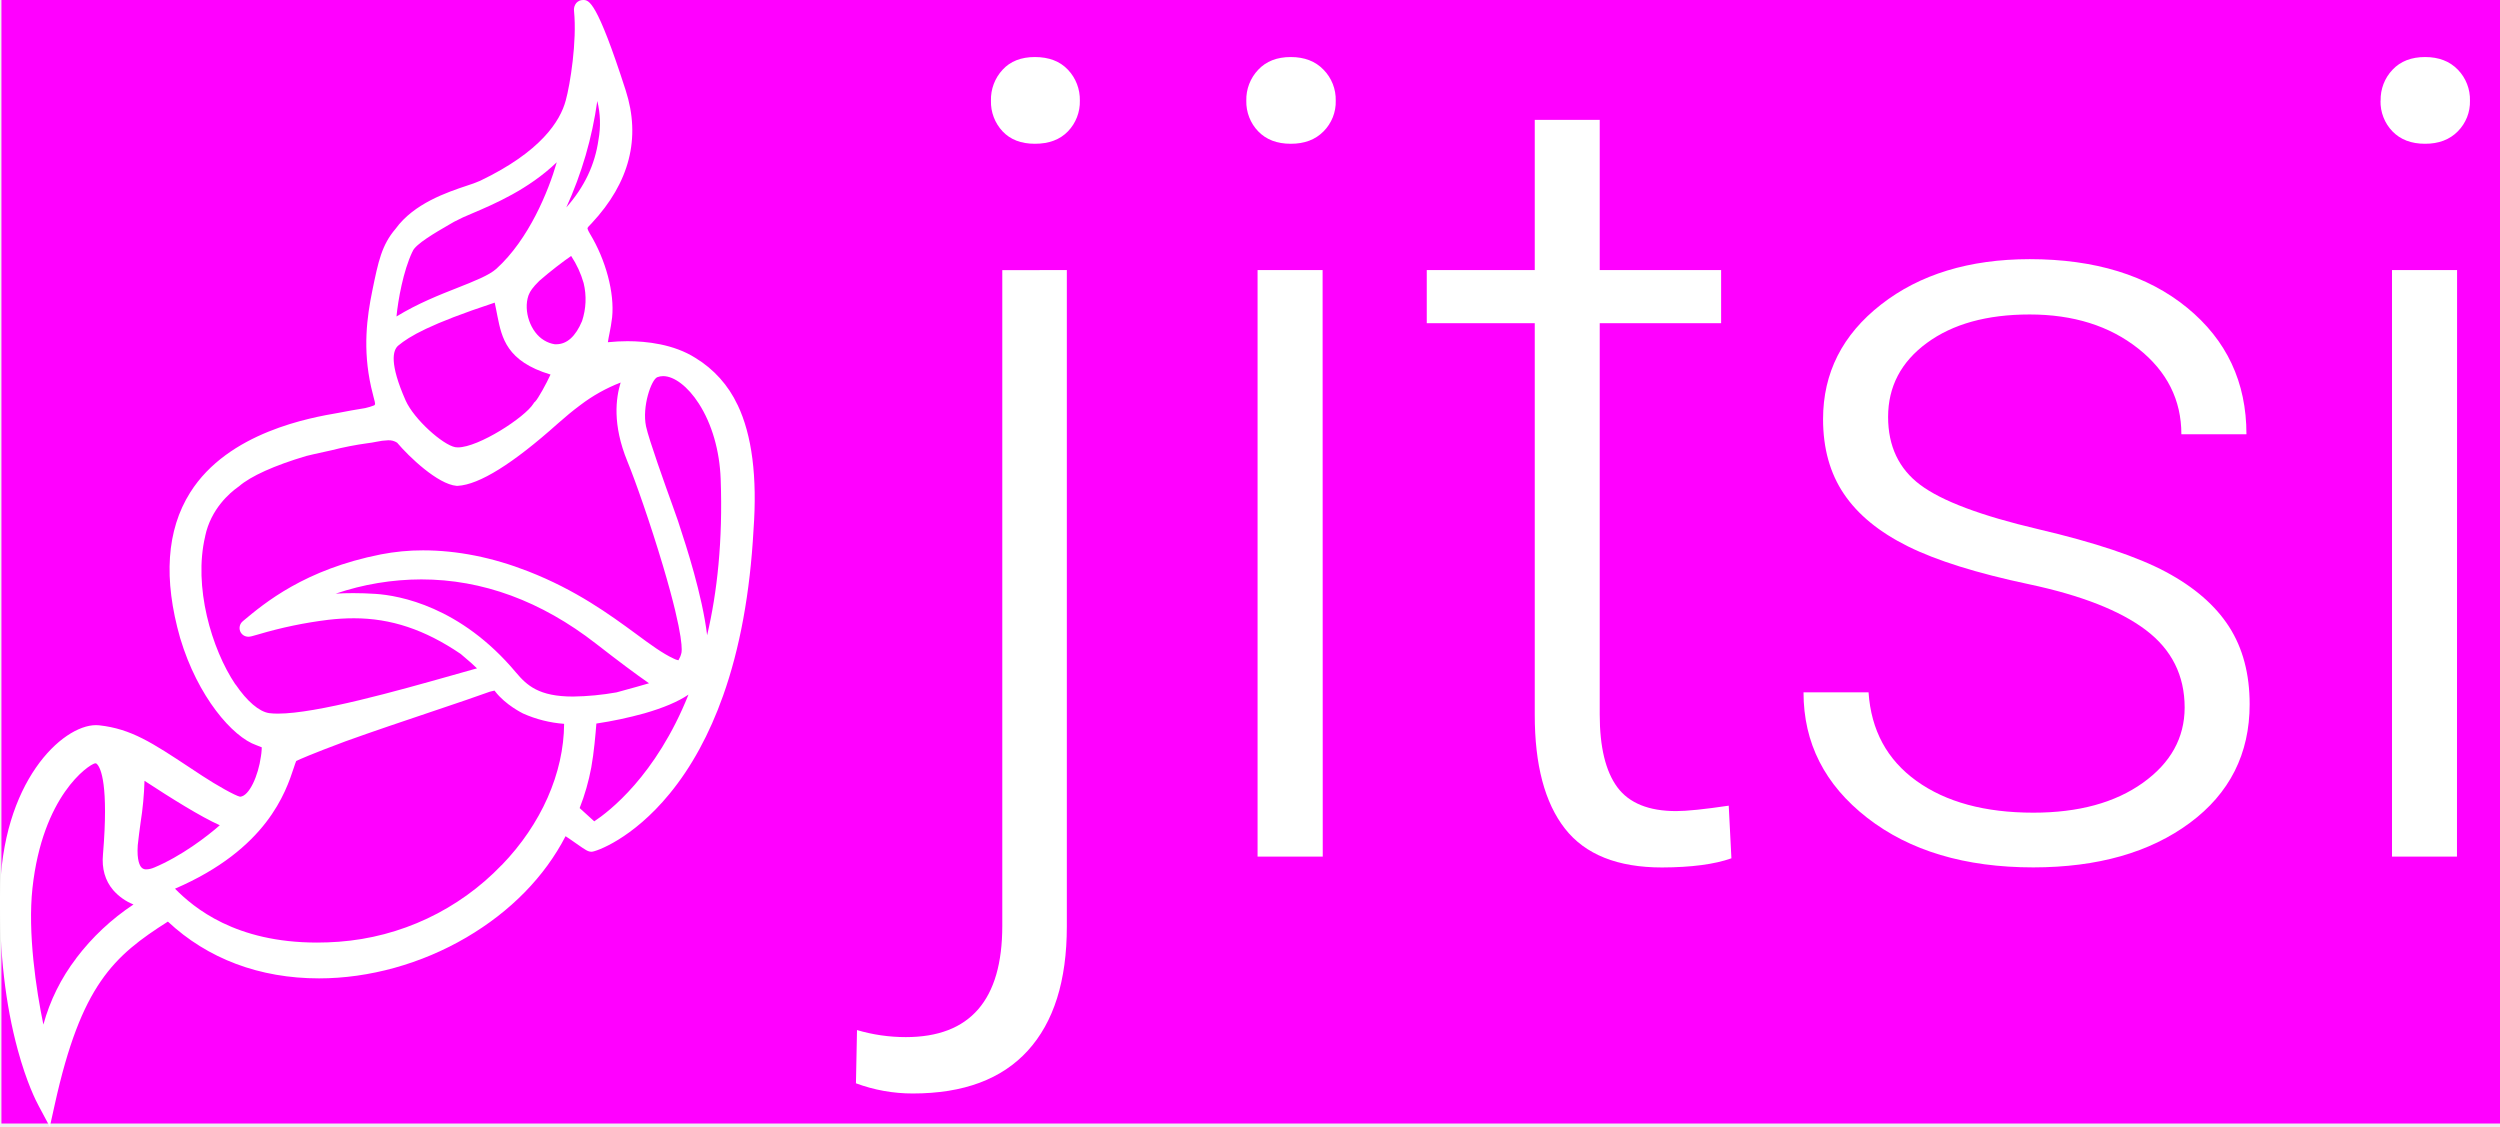
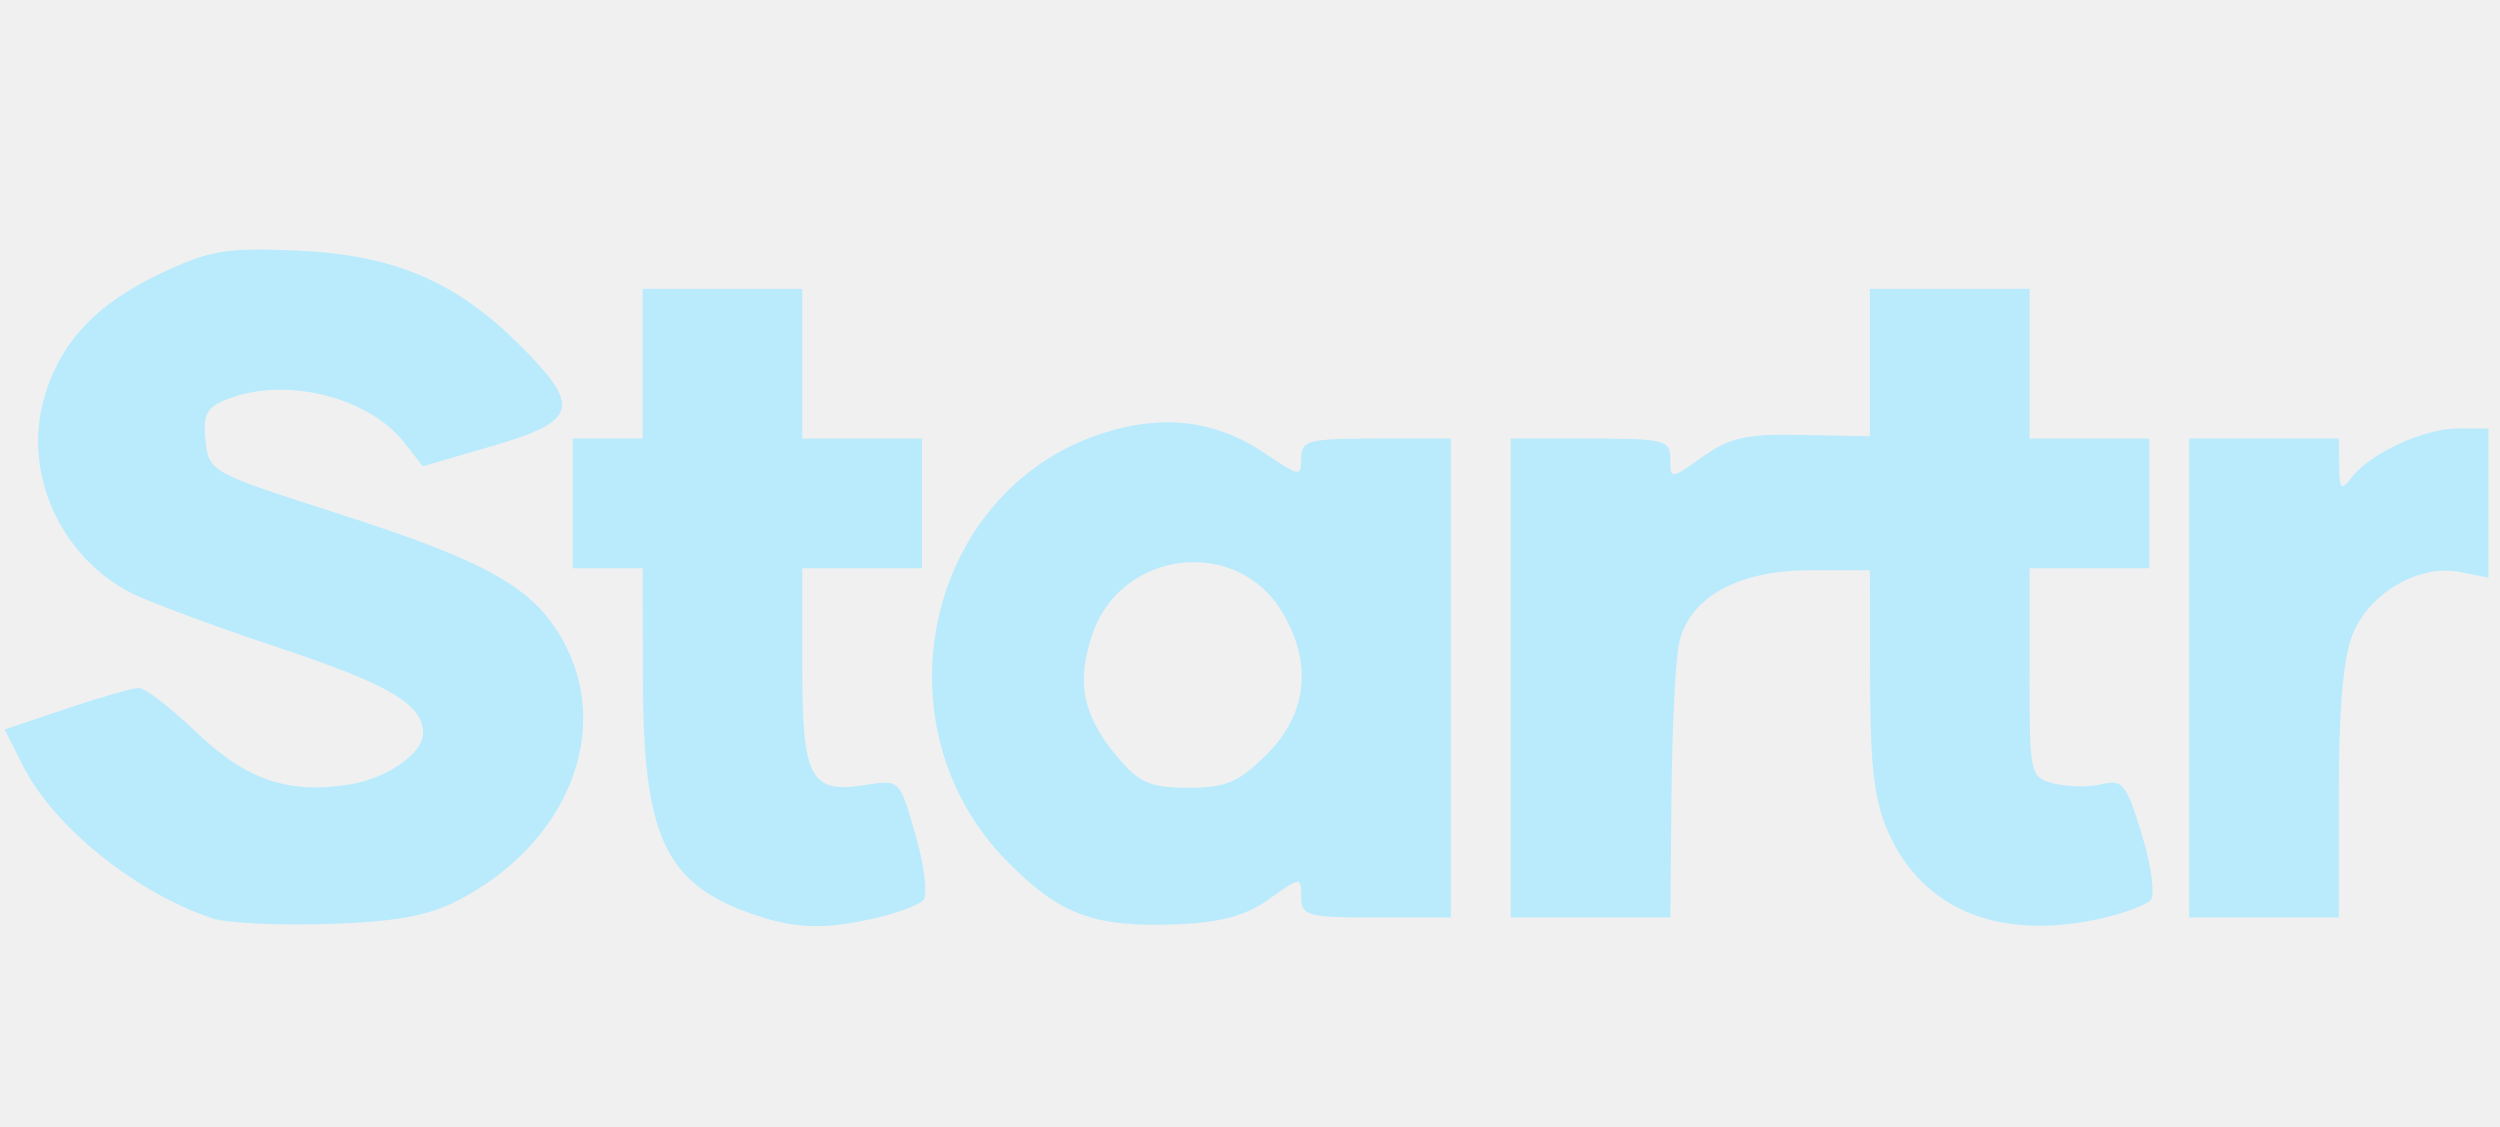
- <svg xmlns="http://www.w3.org/2000/svg" width="71" height="32" viewBox="0 0 71 32" fill="none" version="1.1" id="svg886">
+ <svg xmlns="http://www.w3.org/2000/svg" width="71" height="32" viewBox="0 0 71 32" fill="none" version="1.1" id="svg886" xml:space="preserve">
  <defs id="defs890" />
-   <rect style="fill:#ff00ff;stroke-width:0.427" id="rect994" width="71.346" height="32.192" x="0.041" y="-0.284" />
-   <path d="M20.945 11.496C20.688 10.945 20.272 10.482 19.752 10.166C19.133 9.773 18.36 9.69 17.821 9.69C17.639 9.69 17.458 9.7 17.277 9.718H17.264C17.274 9.644 17.293 9.548 17.309 9.47C17.336 9.333 17.366 9.178 17.384 9.016C17.456 8.321 17.208 7.387 16.753 6.636C16.681 6.516 16.684 6.476 16.684 6.476C16.706 6.442 16.733 6.41 16.763 6.383L16.805 6.339C17.88 5.187 18.206 3.921 17.77 2.567C16.944 1.24512e-05 16.722 1.24425e-05 16.56 1.24425e-05C16.524 -0 16.488 0.007 16.455 0.021C16.422 0.036 16.392 0.057 16.368 0.084C16.341 0.116 16.322 0.154 16.31 0.195C16.299 0.236 16.297 0.278 16.303 0.32C16.387 1.171 16.195 2.39 16.067 2.854C15.911 3.437 15.363 4.308 13.635 5.135C13.514 5.187 13.39 5.233 13.264 5.272C12.7 5.46 11.758 5.776 11.235 6.497C10.84 6.959 10.744 7.423 10.573 8.259C10.421 9.003 10.298 9.908 10.539 10.989C10.563 11.096 10.586 11.186 10.607 11.266C10.622 11.323 10.635 11.372 10.645 11.415L10.665 11.411L10.644 11.416C10.66 11.48 10.65 11.496 10.627 11.512C10.543 11.545 10.458 11.571 10.371 11.59C10.115 11.631 9.859 11.677 9.614 11.725C8.836 11.859 6.483 12.264 5.4 13.989C4.731 15.053 4.636 16.442 5.117 18.123C5.615 19.788 6.605 20.931 7.282 21.164L7.293 21.168C7.342 21.19 7.388 21.208 7.434 21.224C7.434 21.27 7.429 21.327 7.423 21.391C7.419 21.419 7.414 21.45 7.41 21.483C7.336 22.026 7.08 22.611 6.819 22.627C6.681 22.6 6.136 22.291 5.75 22.037C5.626 21.956 5.509 21.879 5.398 21.805C4.321 21.093 3.727 20.7 2.819 20.599C2.788 20.596 2.757 20.594 2.726 20.594C1.766 20.594 0.038 22.211 0.001 25.432C-0.017 27.046 0.152 28.522 0.505 29.818C0.757 30.747 1.026 31.276 1.104 31.418L1.415 32L1.557 31.36C2.306 27.968 3.23 27.151 4.768 26.173C5.895 27.229 7.375 27.786 9.061 27.786C10.482 27.786 11.969 27.373 13.246 26.623C14.501 25.887 15.47 24.895 16.062 23.748C16.161 23.812 16.28 23.896 16.358 23.951C16.64 24.148 16.7 24.189 16.8 24.189H16.809C16.919 24.185 17.957 23.837 19.02 22.538C19.638 21.784 20.147 20.851 20.534 19.763C21.013 18.419 21.302 16.832 21.4 15.047C21.509 13.548 21.357 12.355 20.948 11.499L20.945 11.496ZM16.963 2.868C17.052 3.228 17.064 3.603 16.997 3.968C16.897 4.677 16.597 5.312 16.083 5.891C16.521 4.931 16.817 3.913 16.963 2.868ZM16.221 7.27C16.377 7.506 16.497 7.765 16.575 8.038C16.662 8.395 16.646 8.77 16.53 9.119C16.346 9.556 16.1 9.777 15.797 9.777H15.757C15.65 9.761 15.548 9.723 15.456 9.667C15.067 9.439 14.856 8.835 15.008 8.392C15.014 8.379 15.02 8.365 15.026 8.351C15.051 8.287 15.122 8.164 15.319 7.974C15.601 7.725 16.012 7.411 16.22 7.27L16.221 7.27ZM11.715 7.149L11.719 7.142V7.136C11.802 6.931 12.375 6.6 12.755 6.38C12.803 6.352 12.85 6.324 12.897 6.298C13.064 6.21 13.235 6.131 13.409 6.061C14.035 5.795 15.009 5.38 15.812 4.608C15.579 5.425 15.018 6.8 14.097 7.633C13.892 7.818 13.479 7.981 12.999 8.171C12.483 8.374 11.862 8.619 11.26 8.988C11.306 8.517 11.452 7.695 11.712 7.149H11.715ZM11.315 9.811C11.625 9.555 12.192 9.208 14.05 8.595C14.063 8.652 14.078 8.726 14.092 8.8C14.103 8.856 14.115 8.919 14.129 8.988C14.251 9.588 14.385 10.263 15.635 10.637C15.519 10.893 15.28 11.326 15.196 11.409L15.169 11.432L15.149 11.464C14.906 11.854 13.592 12.706 13.003 12.706C12.978 12.706 12.952 12.704 12.928 12.7C12.573 12.632 11.759 11.909 11.52 11.374C11.057 10.325 11.152 9.947 11.312 9.813L11.315 9.811ZM6.686 19.439C6.005 18.426 5.489 16.655 5.827 15.232V15.226C5.99 14.451 6.531 13.995 6.755 13.835L6.787 13.812C7.118 13.523 7.797 13.217 8.698 12.95C8.826 12.917 8.896 12.902 8.899 12.902C9.065 12.868 9.246 12.826 9.422 12.786C9.755 12.701 10.093 12.635 10.433 12.588C10.518 12.579 10.604 12.563 10.685 12.547C10.796 12.523 10.909 12.508 11.022 12.504C11.113 12.499 11.202 12.523 11.278 12.572C11.612 12.968 12.43 13.752 12.966 13.798H12.982H13C13.611 13.765 14.568 13.169 15.845 12.026C16.062 11.834 16.264 11.666 16.462 11.519L16.486 11.501C16.834 11.236 17.218 11.022 17.626 10.864C17.493 11.302 17.386 12.05 17.818 13.104C18.043 13.649 18.474 14.878 18.832 16.081C19.448 18.154 19.362 18.518 19.35 18.552C19.333 18.623 19.305 18.69 19.267 18.752C19.219 18.743 19.173 18.726 19.13 18.703C18.819 18.56 18.471 18.304 18.064 18.003C17.309 17.45 16.37 16.761 14.996 16.224C13.987 15.83 12.983 15.63 12.015 15.63C11.614 15.629 11.213 15.668 10.819 15.744C8.655 16.171 7.514 17.125 6.901 17.638L6.897 17.642C6.856 17.675 6.827 17.719 6.813 17.769C6.799 17.819 6.801 17.872 6.818 17.921C6.836 17.969 6.868 18.01 6.91 18.039C6.952 18.068 7.002 18.083 7.054 18.083C7.109 18.083 7.164 18.067 7.343 18.015C7.992 17.822 8.656 17.684 9.327 17.602C9.568 17.574 9.81 17.559 10.053 17.559C11.1 17.559 12.064 17.879 13.084 18.572C13.318 18.767 13.461 18.897 13.547 18.982L13.459 19.005L12.84 19.18C11.308 19.613 8.991 20.267 7.895 20.267C7.811 20.268 7.727 20.263 7.644 20.253C7.359 20.211 7.013 19.914 6.691 19.439L6.686 19.439ZM2.167 27.212C1.736 27.774 1.418 28.415 1.232 29.098C1.026 28.111 0.784 26.486 0.922 25.222C1.208 22.602 2.506 21.724 2.699 21.678H2.711C2.722 21.678 2.735 21.678 2.76 21.706C2.864 21.818 3.088 22.294 2.925 24.261C2.886 24.666 2.984 25.009 3.215 25.28C3.372 25.459 3.57 25.599 3.791 25.687C3.167 26.1 2.617 26.615 2.165 27.212L2.167 27.212ZM4.373 24.64C4.306 24.67 4.233 24.687 4.159 24.69C4.133 24.692 4.107 24.689 4.082 24.679C4.058 24.67 4.036 24.655 4.018 24.636C3.976 24.593 3.882 24.444 3.912 24.006C3.934 23.79 3.964 23.575 3.992 23.366C4.055 22.971 4.092 22.574 4.104 22.175C4.861 22.67 5.699 23.195 6.242 23.437C5.887 23.751 5.15 24.316 4.373 24.641V24.64ZM14.245 24.57C13.025 25.842 11.377 26.617 9.619 26.746C9.41 26.761 9.202 26.769 9.002 26.769C6.687 26.769 5.511 25.786 4.97 25.239C7.585 24.111 8.116 22.497 8.348 21.793C8.37 21.724 8.39 21.665 8.412 21.613C8.511 21.564 8.829 21.421 9.808 21.055C10.576 20.778 11.497 20.468 12.309 20.195C12.986 19.967 13.57 19.769 13.889 19.652L13.916 19.643C13.98 19.626 14.018 19.617 14.044 19.613L14.062 19.636C14.359 20.024 14.85 20.26 14.854 20.263C15.223 20.428 15.618 20.527 16.021 20.557C16.012 21.956 15.373 23.406 14.249 24.569L14.245 24.57ZM16.274 19.782C15.306 19.782 14.966 19.47 14.649 19.093C13.077 17.219 11.338 16.911 10.663 16.866C10.447 16.852 10.235 16.845 10.032 16.845C9.862 16.845 9.695 16.849 9.533 16.86C10.316 16.593 11.138 16.457 11.965 16.455C13.699 16.455 15.369 17.069 16.926 18.28C17.561 18.774 18.028 19.124 18.432 19.405C18.235 19.463 17.97 19.538 17.635 19.629L17.507 19.664C17.101 19.736 16.689 19.776 16.276 19.782H16.274ZM16.878 23.327C16.776 23.237 16.622 23.094 16.462 22.949C16.609 22.576 16.719 22.191 16.792 21.797C16.868 21.382 16.915 20.837 16.937 20.549C17.397 20.48 17.852 20.383 18.3 20.259C18.84 20.104 19.256 19.928 19.553 19.727C18.627 22.04 17.286 23.055 16.878 23.325V23.327ZM20.082 18.038C19.944 16.899 19.483 15.489 19.302 14.941C19.283 14.877 19.267 14.831 19.256 14.797C19.243 14.754 19.201 14.638 19.116 14.401C18.893 13.781 18.43 12.492 18.348 12.111C18.229 11.55 18.497 10.779 18.668 10.712C18.72 10.692 18.776 10.682 18.833 10.682C19.148 10.682 19.537 10.979 19.845 11.459C20.217 12.035 20.438 12.799 20.467 13.603C20.531 15.357 20.368 16.822 20.083 18.038" fill="white" id="path874" />
-   <path d="M30.298 7.67V26.314C30.298 27.853 29.928 29.029 29.189 29.839C28.45 30.65 27.362 31.055 25.925 31.055C25.373 31.056 24.826 30.958 24.309 30.766L24.339 29.254C24.789 29.387 25.256 29.454 25.725 29.454C27.552 29.454 28.465 28.401 28.465 26.296V7.672L30.298 7.67ZM29.39 1.62C29.79 1.62 30.103 1.74 30.329 1.98C30.554 2.216 30.675 2.533 30.668 2.859C30.672 3.019 30.644 3.179 30.586 3.329C30.528 3.479 30.441 3.616 30.329 3.731C30.103 3.966 29.79 4.083 29.39 4.083C28.999 4.083 28.694 3.965 28.474 3.731C28.253 3.496 28.134 3.182 28.143 2.859C28.134 2.534 28.253 2.218 28.474 1.98C28.694 1.74 29 1.62 29.39 1.62Z" fill="white" id="path876" />
-   <path d="M35.395 2.859C35.387 2.533 35.509 2.216 35.734 1.98C35.959 1.74 36.267 1.62 36.657 1.62C37.048 1.62 37.358 1.74 37.589 1.98C37.703 2.096 37.791 2.233 37.851 2.384C37.91 2.535 37.939 2.697 37.935 2.859C37.94 3.02 37.911 3.181 37.852 3.33C37.792 3.48 37.703 3.617 37.589 3.731C37.358 3.966 37.048 4.084 36.657 4.083C36.267 4.083 35.959 3.965 35.734 3.731C35.622 3.616 35.535 3.479 35.477 3.329C35.419 3.179 35.391 3.019 35.395 2.859ZM37.566 24.328H35.715V7.67H37.562L37.566 24.328Z" fill="white" id="path878" />
-   <path d="M45.432 3.405V7.67H48.88V9.179H45.432V20.291C45.432 21.216 45.599 21.905 45.932 22.357C46.266 22.808 46.823 23.035 47.603 23.035C47.91 23.035 48.408 22.983 49.096 22.881L49.172 24.376C48.69 24.547 48.033 24.633 47.202 24.636C45.94 24.636 45.021 24.269 44.446 23.535C43.871 22.801 43.585 21.721 43.587 20.294V9.179H40.52V7.67H43.587V3.405H45.432Z" fill="white" id="path880" />
-   <path d="M62.044 20.096C62.044 19.183 61.677 18.449 60.943 17.894C60.21 17.34 59.104 16.907 57.626 16.593C56.147 16.28 55 15.921 54.184 15.516C53.368 15.111 52.763 14.615 52.368 14.028C51.972 13.443 51.775 12.735 51.775 11.904C51.775 10.59 52.325 9.504 53.423 8.648C54.521 7.791 55.927 7.362 57.641 7.36C59.498 7.36 60.989 7.819 62.113 8.738C63.237 9.657 63.8 10.855 63.799 12.333H61.951C61.951 11.358 61.544 10.548 60.728 9.901C59.912 9.254 58.883 8.931 57.641 8.931C56.429 8.931 55.457 9.201 54.723 9.74C53.99 10.278 53.623 10.979 53.622 11.84C53.622 12.672 53.928 13.316 54.538 13.772C55.149 14.229 56.262 14.647 57.879 15.027C59.496 15.406 60.707 15.812 61.513 16.243C62.319 16.675 62.916 17.193 63.305 17.798C63.695 18.404 63.89 19.138 63.89 20C63.89 21.408 63.323 22.532 62.189 23.372C61.055 24.211 59.574 24.632 57.747 24.634C55.808 24.634 54.235 24.164 53.029 23.226C51.822 22.287 51.219 21.099 51.22 19.662H53.067C53.139 20.739 53.593 21.578 54.429 22.179C55.266 22.78 56.372 23.08 57.747 23.08C59.031 23.08 60.067 22.797 60.857 22.233C61.647 21.669 62.042 20.956 62.044 20.096Z" fill="white" id="path882" />
-   <path d="M67.61 2.859C67.602 2.533 67.723 2.216 67.948 1.98C68.174 1.74 68.482 1.62 68.872 1.62C69.263 1.62 69.573 1.74 69.804 1.98C69.917 2.096 70.005 2.233 70.064 2.385C70.123 2.536 70.151 2.697 70.147 2.859C70.151 3.02 70.123 3.181 70.064 3.33C70.004 3.48 69.915 3.617 69.801 3.731C69.57 3.966 69.259 4.084 68.87 4.083C68.48 4.083 68.172 3.965 67.946 3.731C67.834 3.616 67.747 3.479 67.689 3.329C67.63 3.179 67.603 3.019 67.607 2.859H67.61ZM69.778 24.328H67.933V7.67H69.781L69.778 24.328Z" fill="white" id="path884" />
+   <g id="g1" transform="matrix(1.145841,0,0,1.145841,-3.705241,-2.058012)" style="fill:#b9ebfd;fill-opacity:1">
+     <path style="fill:#b9ebfd;fill-opacity:1;stroke-width:2.046" d="m 14.59,24.112 c 2.722,-1.414 3.844,-4.224 2.582,-6.467 -0.727,-1.291 -1.878,-1.939 -5.535,-3.112 -3.198,-1.026 -3.233,-1.046 -3.31,-1.823 -0.065,-0.656 0.03,-0.827 0.573,-1.033 1.437,-0.546 3.464,-0.041 4.348,1.083 l 0.467,0.593 1.735,-0.506 c 2.104,-0.614 2.2,-0.966 0.677,-2.488 C 14.532,8.766 13,8.113 10.603,8.007 8.841,7.93 8.43,7.998 7.214,8.574 5.588,9.343 4.689,10.319 4.31,11.727 c -0.488,1.811 0.41,3.821 2.116,4.736 0.408,0.219 2.076,0.841 3.706,1.383 2.755,0.915 3.589,1.409 3.589,2.124 0,0.494 -0.893,1.119 -1.81,1.268 -1.525,0.247 -2.574,-0.108 -3.807,-1.29 -0.631,-0.605 -1.273,-1.1 -1.427,-1.1 -0.153,0 -0.965,0.232 -1.805,0.515 l -1.526,0.515 0.471,0.923 c 0.771,1.511 2.816,3.146 4.709,3.764 0.341,0.111 1.621,0.171 2.846,0.132 1.672,-0.053 2.473,-0.199 3.218,-0.586 z m 10.352,0.437 c 0.527,-0.122 1.054,-0.318 1.171,-0.436 0.12,-0.12 0.04,-0.824 -0.183,-1.606 -0.395,-1.387 -0.4,-1.392 -1.231,-1.257 -1.382,0.224 -1.581,-0.143 -1.581,-2.926 v -2.443 h 1.484 1.484 v -1.607 -1.607 h -1.484 -1.484 V 10.811 8.956 H 21.14 19.161 v 1.855 1.855 H 18.296 17.43 v 1.607 1.607 h 0.866 0.866 l 0.006,2.782 c 0.007,3.844 0.547,5.016 2.651,5.767 1.1,0.393 1.827,0.42 3.124,0.119 z m 9.749,-0.471 c 0.785,-0.559 0.793,-0.559 0.793,-0.053 0,0.472 0.144,0.511 1.855,0.511 h 1.855 V 18.601 12.666 h -1.855 c -1.68,0 -1.855,0.046 -1.855,0.487 0,0.465 -0.039,0.461 -0.869,-0.102 -1.249,-0.848 -2.572,-1.008 -4.107,-0.498 -4.34,1.442 -5.608,7.249 -2.311,10.593 1.306,1.325 2.162,1.642 4.207,1.559 1.091,-0.044 1.709,-0.213 2.288,-0.626 z m -3.76,-3.518 c -0.864,-1.027 -1.032,-1.857 -0.617,-3.056 0.719,-2.079 3.553,-2.417 4.686,-0.559 0.77,1.264 0.642,2.536 -0.357,3.535 -0.708,0.708 -1.017,0.841 -1.956,0.841 -0.942,0 -1.215,-0.118 -1.756,-0.761 z m 24.429,3.989 c 0.527,-0.122 1.054,-0.319 1.172,-0.437 0.121,-0.121 0.031,-0.825 -0.208,-1.618 -0.38,-1.26 -0.481,-1.389 -0.987,-1.262 -0.31,0.078 -0.842,0.072 -1.182,-0.014 -0.61,-0.153 -0.618,-0.189 -0.618,-2.747 V 15.881 h 1.484 1.484 v -1.607 -1.607 h -1.484 -1.484 V 10.811 8.956 H 51.558 49.579 v 1.827 1.827 l -1.669,-0.034 c -1.384,-0.029 -1.807,0.064 -2.473,0.539 -0.793,0.565 -0.804,0.566 -0.804,0.062 0,-0.474 -0.143,-0.511 -1.978,-0.511 h -1.978 v 5.935 5.935 h 1.978 1.978 l 0.029,-3.029 c 0.016,-1.666 0.1,-3.359 0.186,-3.762 0.244,-1.138 1.455,-1.815 3.247,-1.815 h 1.484 l 0.006,2.757 c 0.004,2.153 0.106,2.98 0.466,3.771 0.871,1.919 2.791,2.675 5.309,2.091 z m 5.843,-3.113 c 0,-2.119 0.111,-3.365 0.351,-3.94 0.427,-1.021 1.648,-1.723 2.65,-1.523 l 0.708,0.142 v -1.849 -1.849 h -0.754 c -0.846,0 -2.181,0.614 -2.638,1.213 -0.26,0.34 -0.302,0.301 -0.309,-0.285 l -0.008,-0.68 h -1.855 -1.855 v 5.935 5.935 h 1.855 1.855 z" id="path1" />
+   </g>
</svg>
